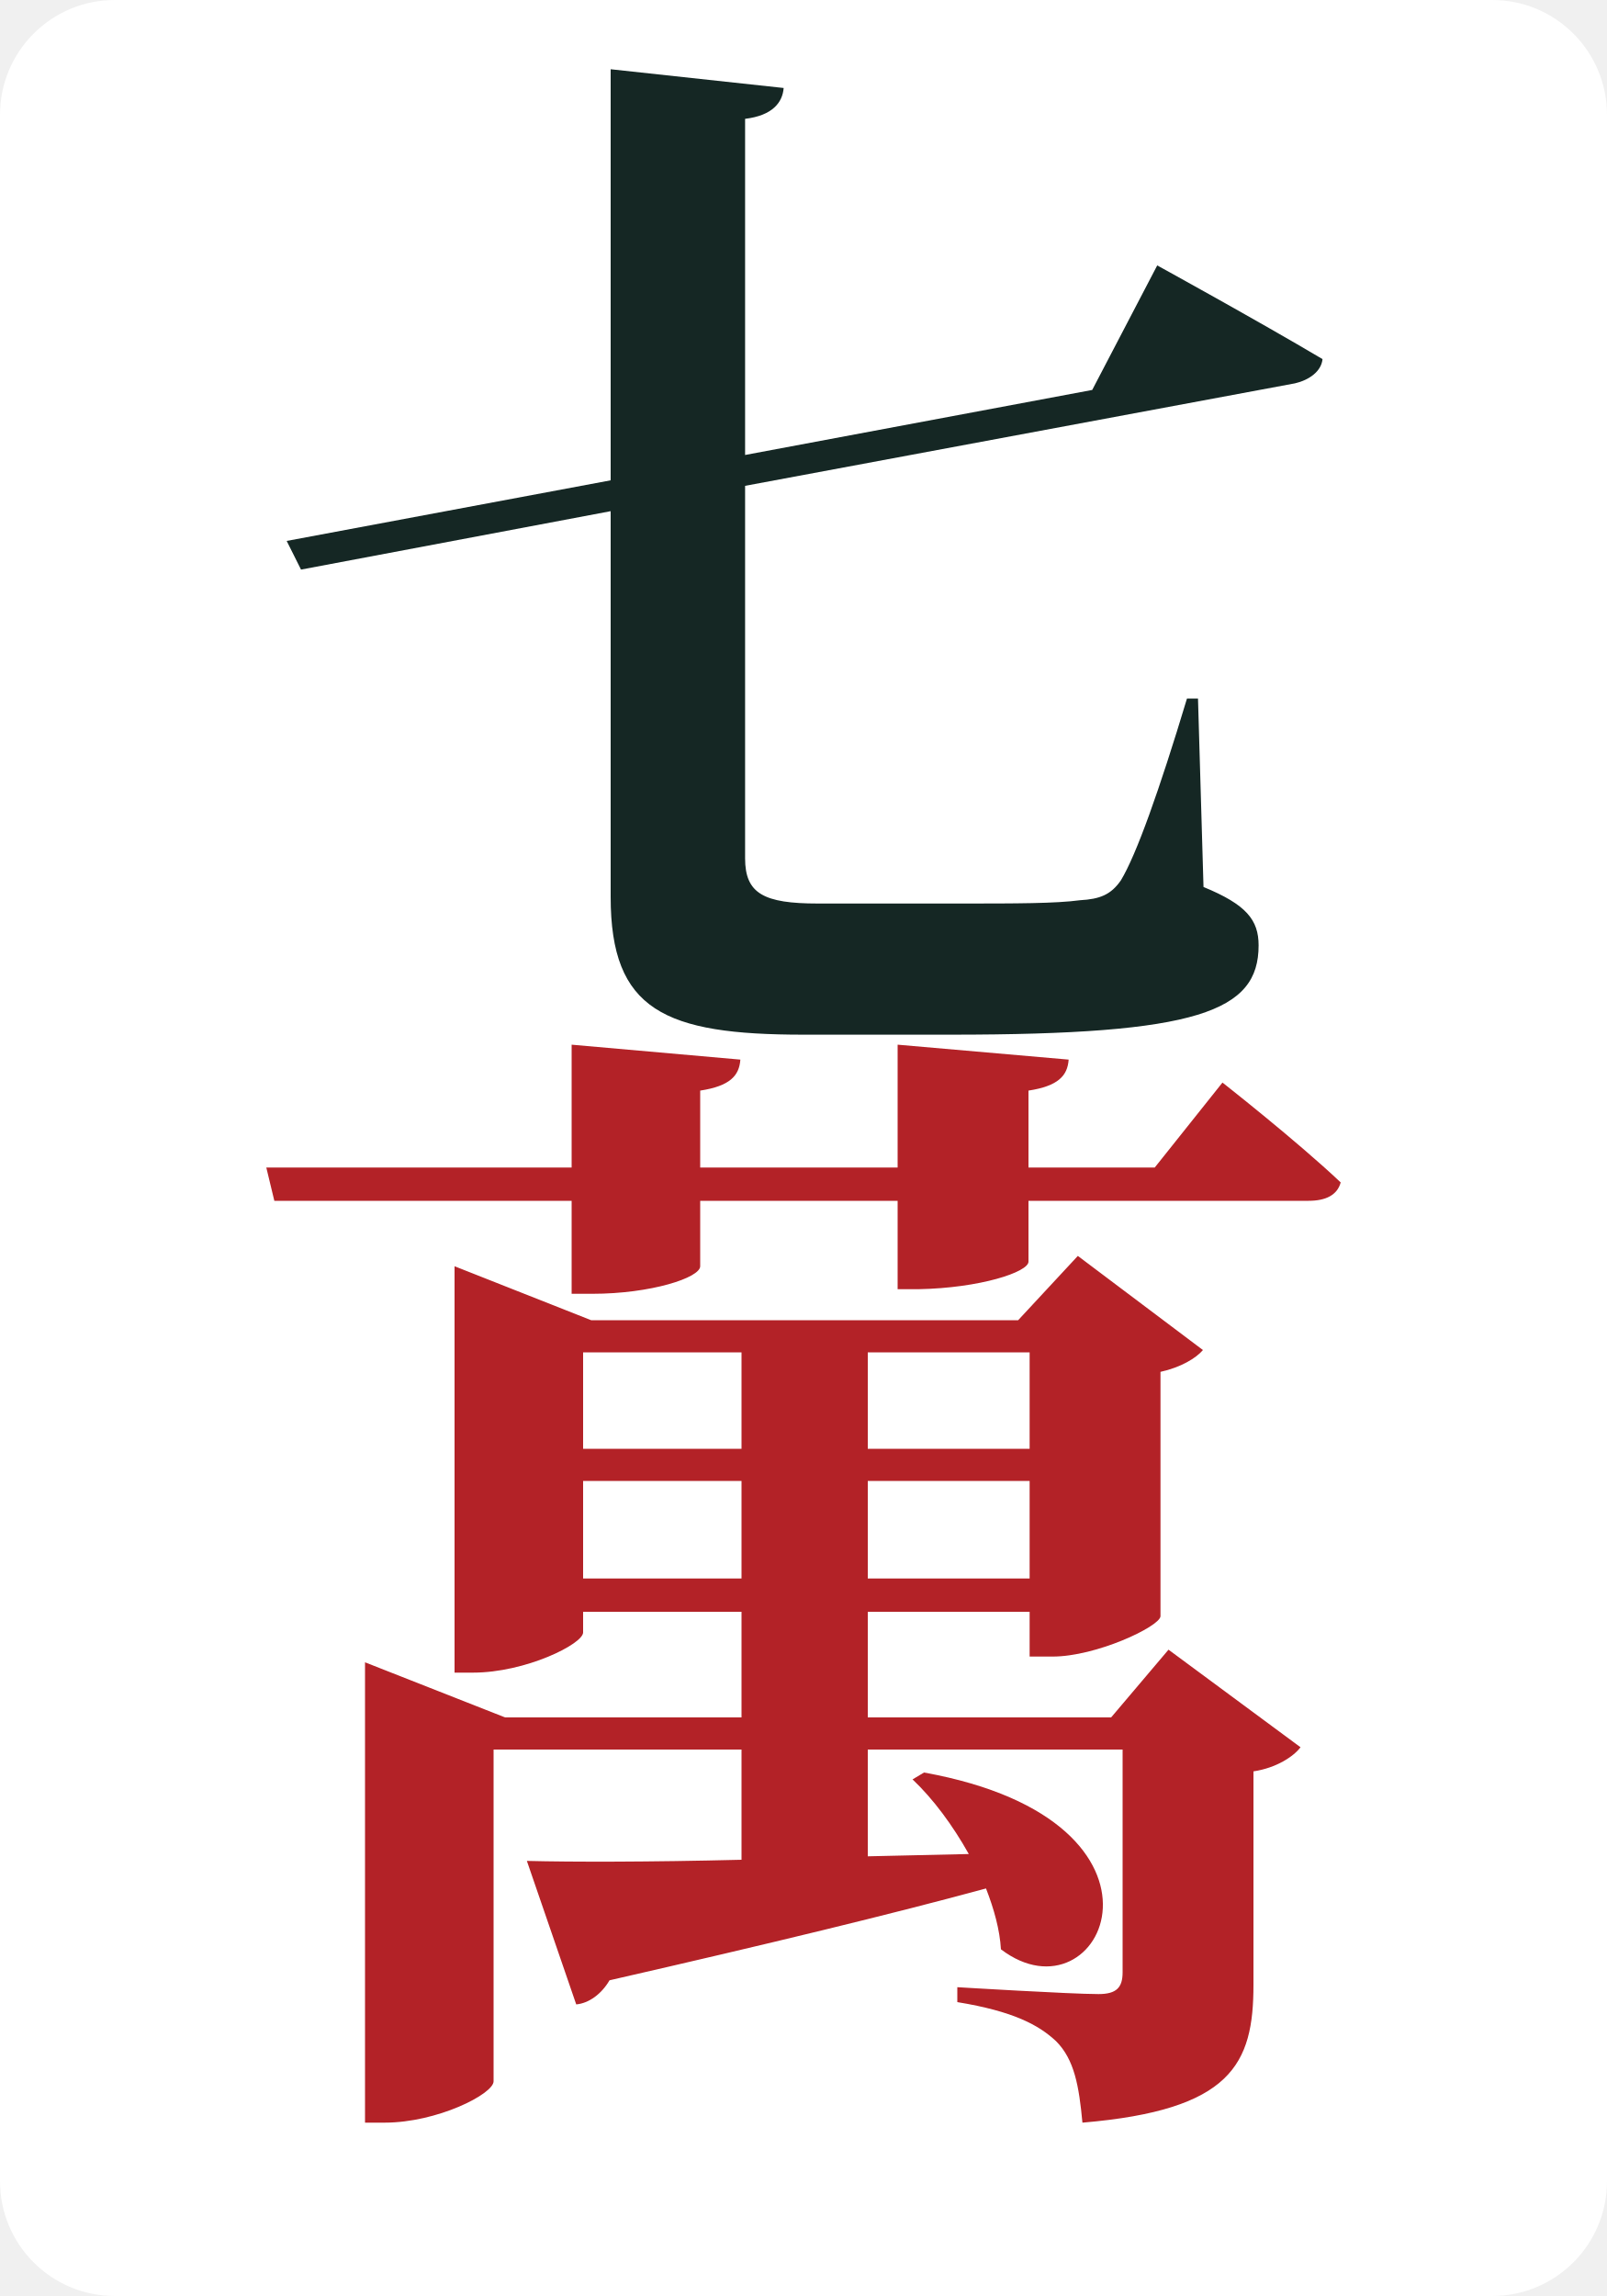
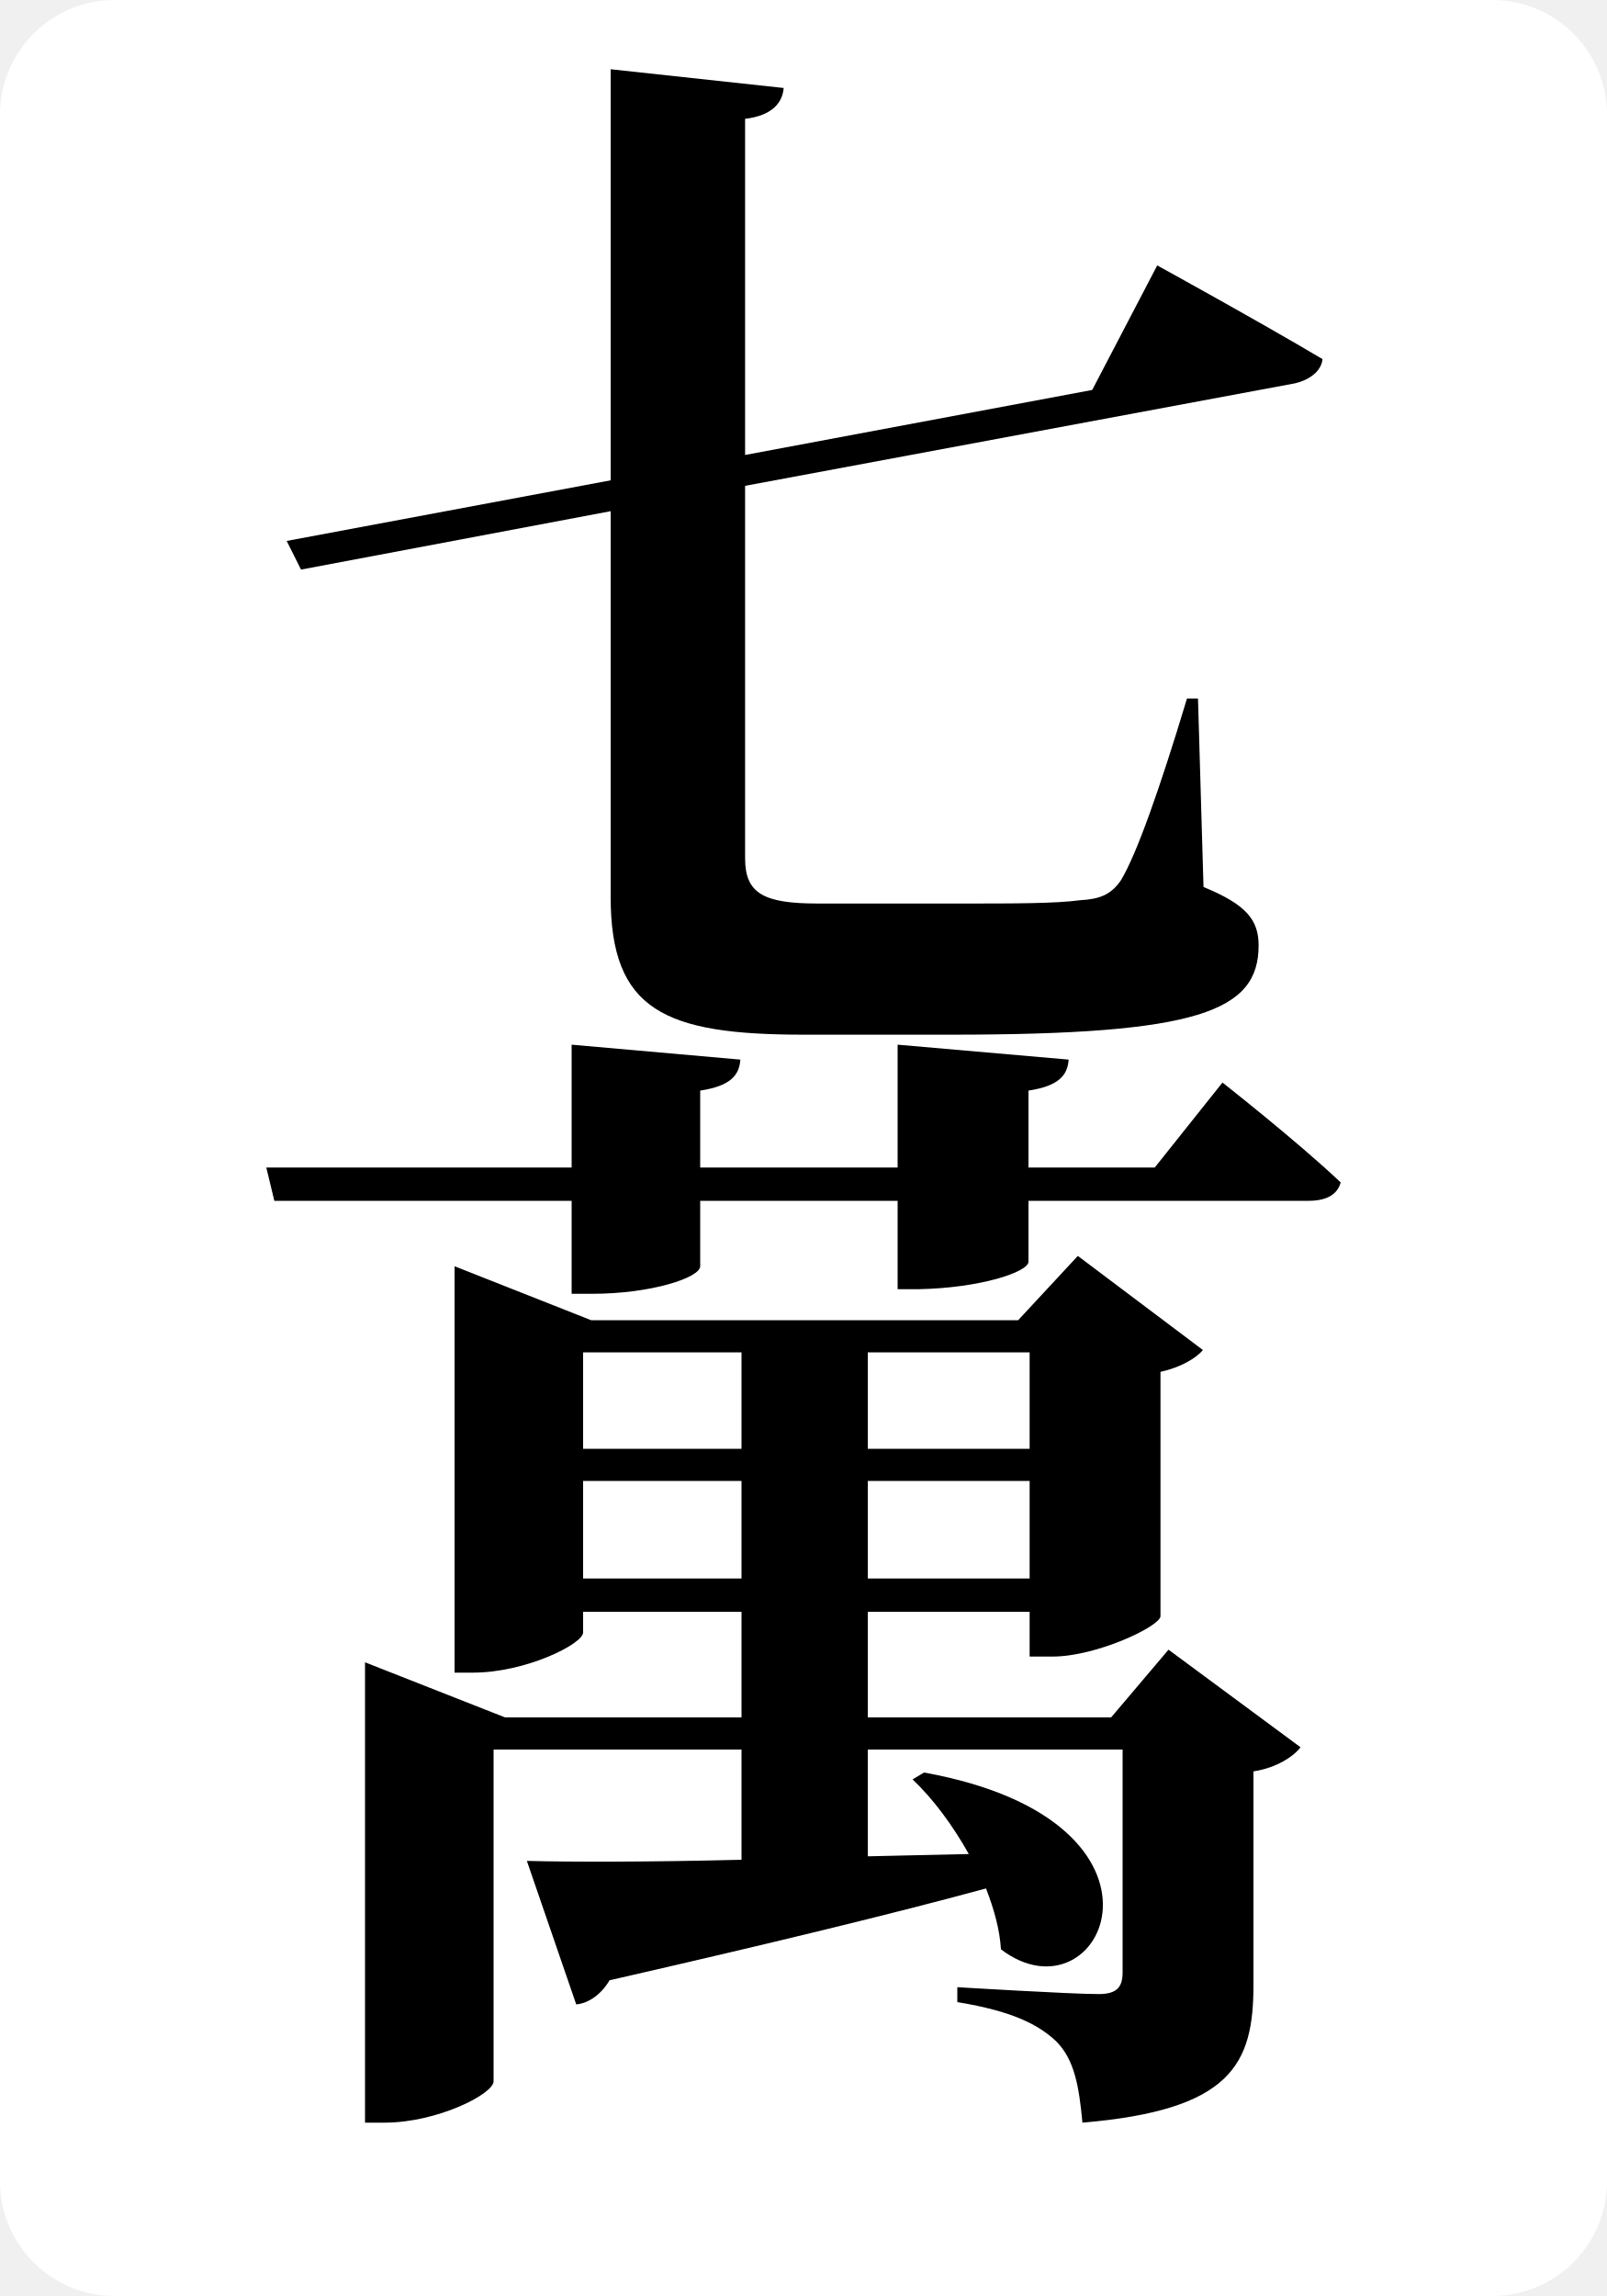
<svg xmlns="http://www.w3.org/2000/svg" viewBox="0 0 70 100">
  <rect width="70" height="100" rx="5" fill="#fff" />
-   <path fill="#152724" transform="translate(11,43) scale(0.048,-0.048)" d="M31 405 44 379 325 432V82C325 -21 374 -43 500 -43H634C858 -43 913 -22 913 38C913 61 902 75 863 91L858 262H848C823 179 802 120 788 97C779 84 769 80 751 79C729 76 692 76 644 76H513C464 76 447 85 447 117V455L946 548C959 551 970 559 971 570C912 605 821 655 821 655L762 542L447 483V788C472 791 481 803 482 816L325 833V460Z" />
-   <path fill="#b32227" transform="translate(10,88) scale(0.05,-0.05)" d="M32 743 39 714H298V633H316C367 633 410 647 410 657V714H582V637H600C654 638 696 652 696 661V714H940C955 714 965 719 968 730C930 766 865 817 865 817L806 743H696V810C722 814 730 823 731 837L582 850V743H410V810C436 814 444 823 445 837L298 850V743ZM697 470V385H556V470ZM697 498H556V582H697ZM308 470H446V385H308ZM308 498V582H446V498ZM605 216 595 210C613 193 630 170 644 145L556 143V236H778V42C778 29 773 23 757 23C733 23 634 29 634 29V16C683 8 705 -4 720 -18C736 -34 740 -57 743 -89C873 -78 892 -38 892 31V217C912 220 927 230 933 238L818 323L768 264H556V356H697V317H717C755 317 810 343 811 352V565C829 569 842 577 848 584L739 666L687 610H315L196 657V303H212C258 303 308 328 308 338V356H446V264H240L118 312V-89H135C181 -89 230 -64 230 -53V236H446V140C365 138 299 138 259 139L302 14C313 15 324 23 331 35C471 67 578 93 659 115C666 97 671 79 672 62C760 -5 843 173 605 216Z" />
+   <path fill="#000000" transform="translate(11,43) scale(0.048,-0.048)" d="M31 405 44 379 325 432V82C325 -21 374 -43 500 -43H634C858 -43 913 -22 913 38C913 61 902 75 863 91L858 262H848C823 179 802 120 788 97C779 84 769 80 751 79C729 76 692 76 644 76H513C464 76 447 85 447 117V455L946 548C959 551 970 559 971 570C912 605 821 655 821 655L762 542L447 483V788C472 791 481 803 482 816L325 833V460Z" />
+   <path fill="#000000" transform="translate(10,88) scale(0.05,-0.05)" d="M32 743 39 714H298V633H316C367 633 410 647 410 657V714H582V637H600C654 638 696 652 696 661V714H940C955 714 965 719 968 730C930 766 865 817 865 817L806 743H696V810C722 814 730 823 731 837L582 850V743H410V810C436 814 444 823 445 837L298 850V743ZM697 470V385H556V470ZM697 498H556V582H697ZM308 470H446V385H308ZM308 498V582H446V498ZM605 216 595 210C613 193 630 170 644 145L556 143V236H778V42C778 29 773 23 757 23C733 23 634 29 634 29V16C683 8 705 -4 720 -18C736 -34 740 -57 743 -89C873 -78 892 -38 892 31V217C912 220 927 230 933 238L818 323L768 264H556V356H697V317H717C755 317 810 343 811 352V565C829 569 842 577 848 584L739 666L687 610H315L196 657V303H212C258 303 308 328 308 338V356H446V264H240L118 312V-89H135C181 -89 230 -64 230 -53V236H446V140C365 138 299 138 259 139L302 14C313 15 324 23 331 35C471 67 578 93 659 115C666 97 671 79 672 62C760 -5 843 173 605 216Z" />
</svg>
